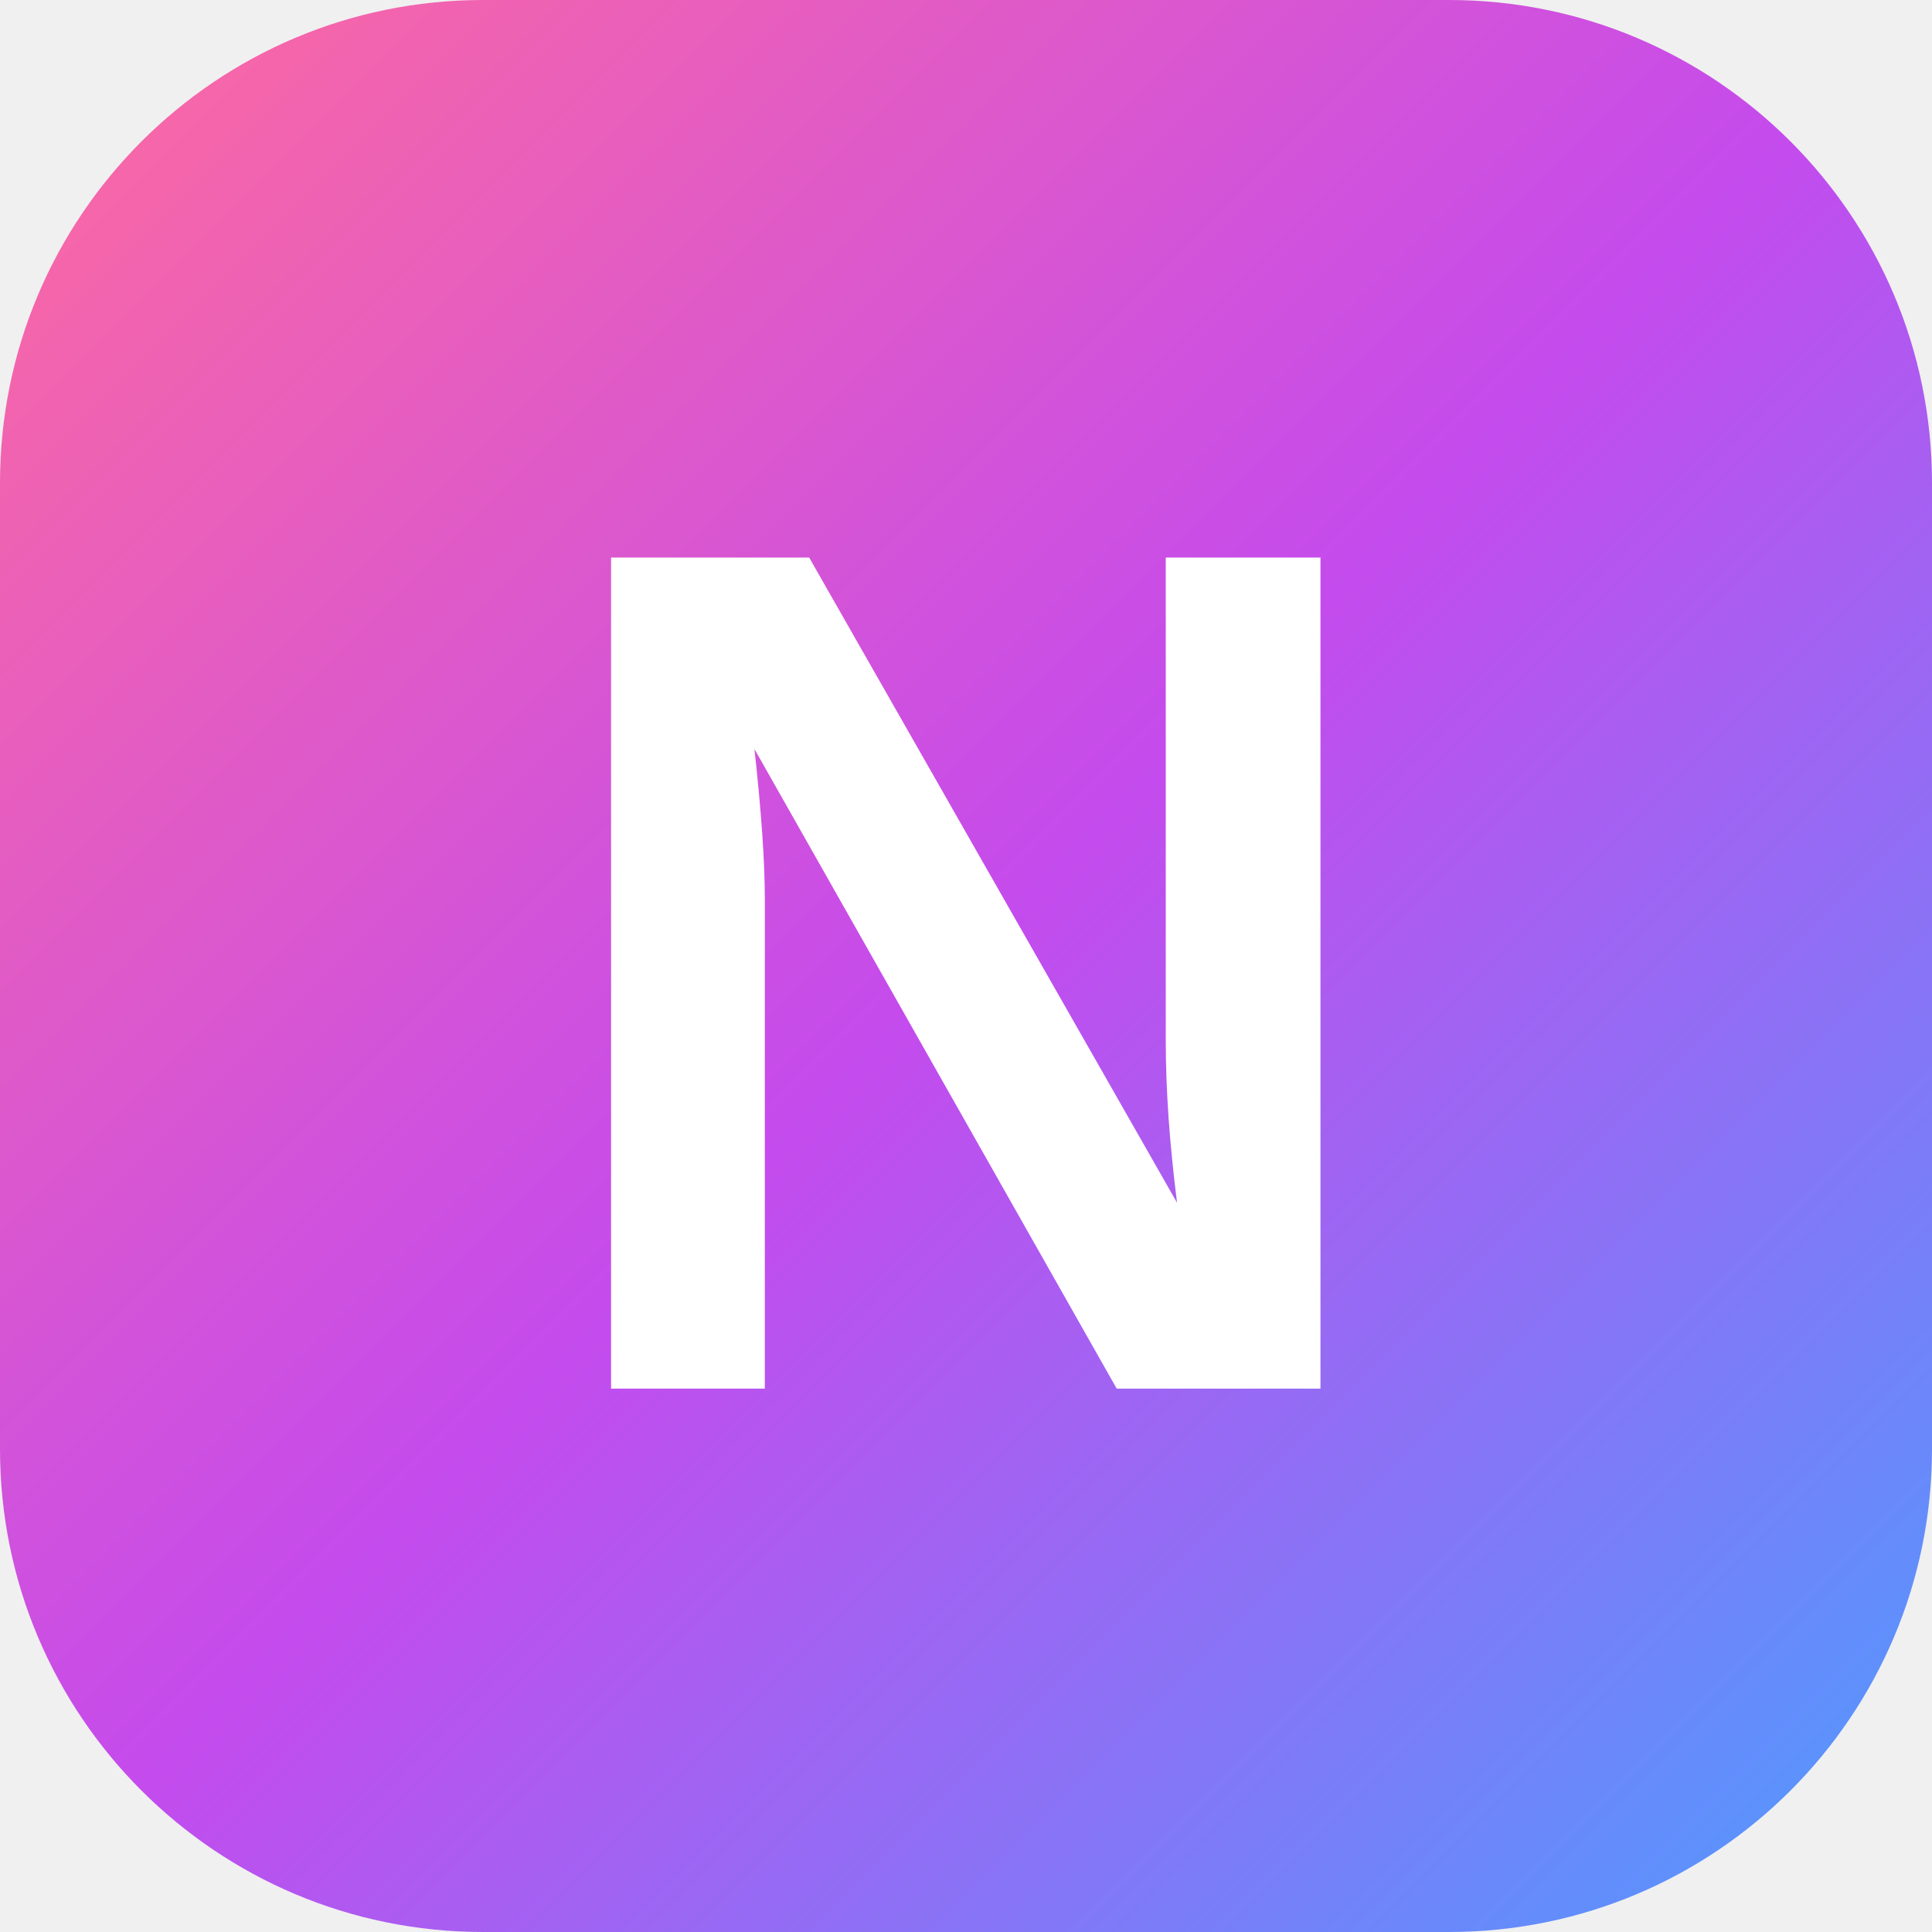
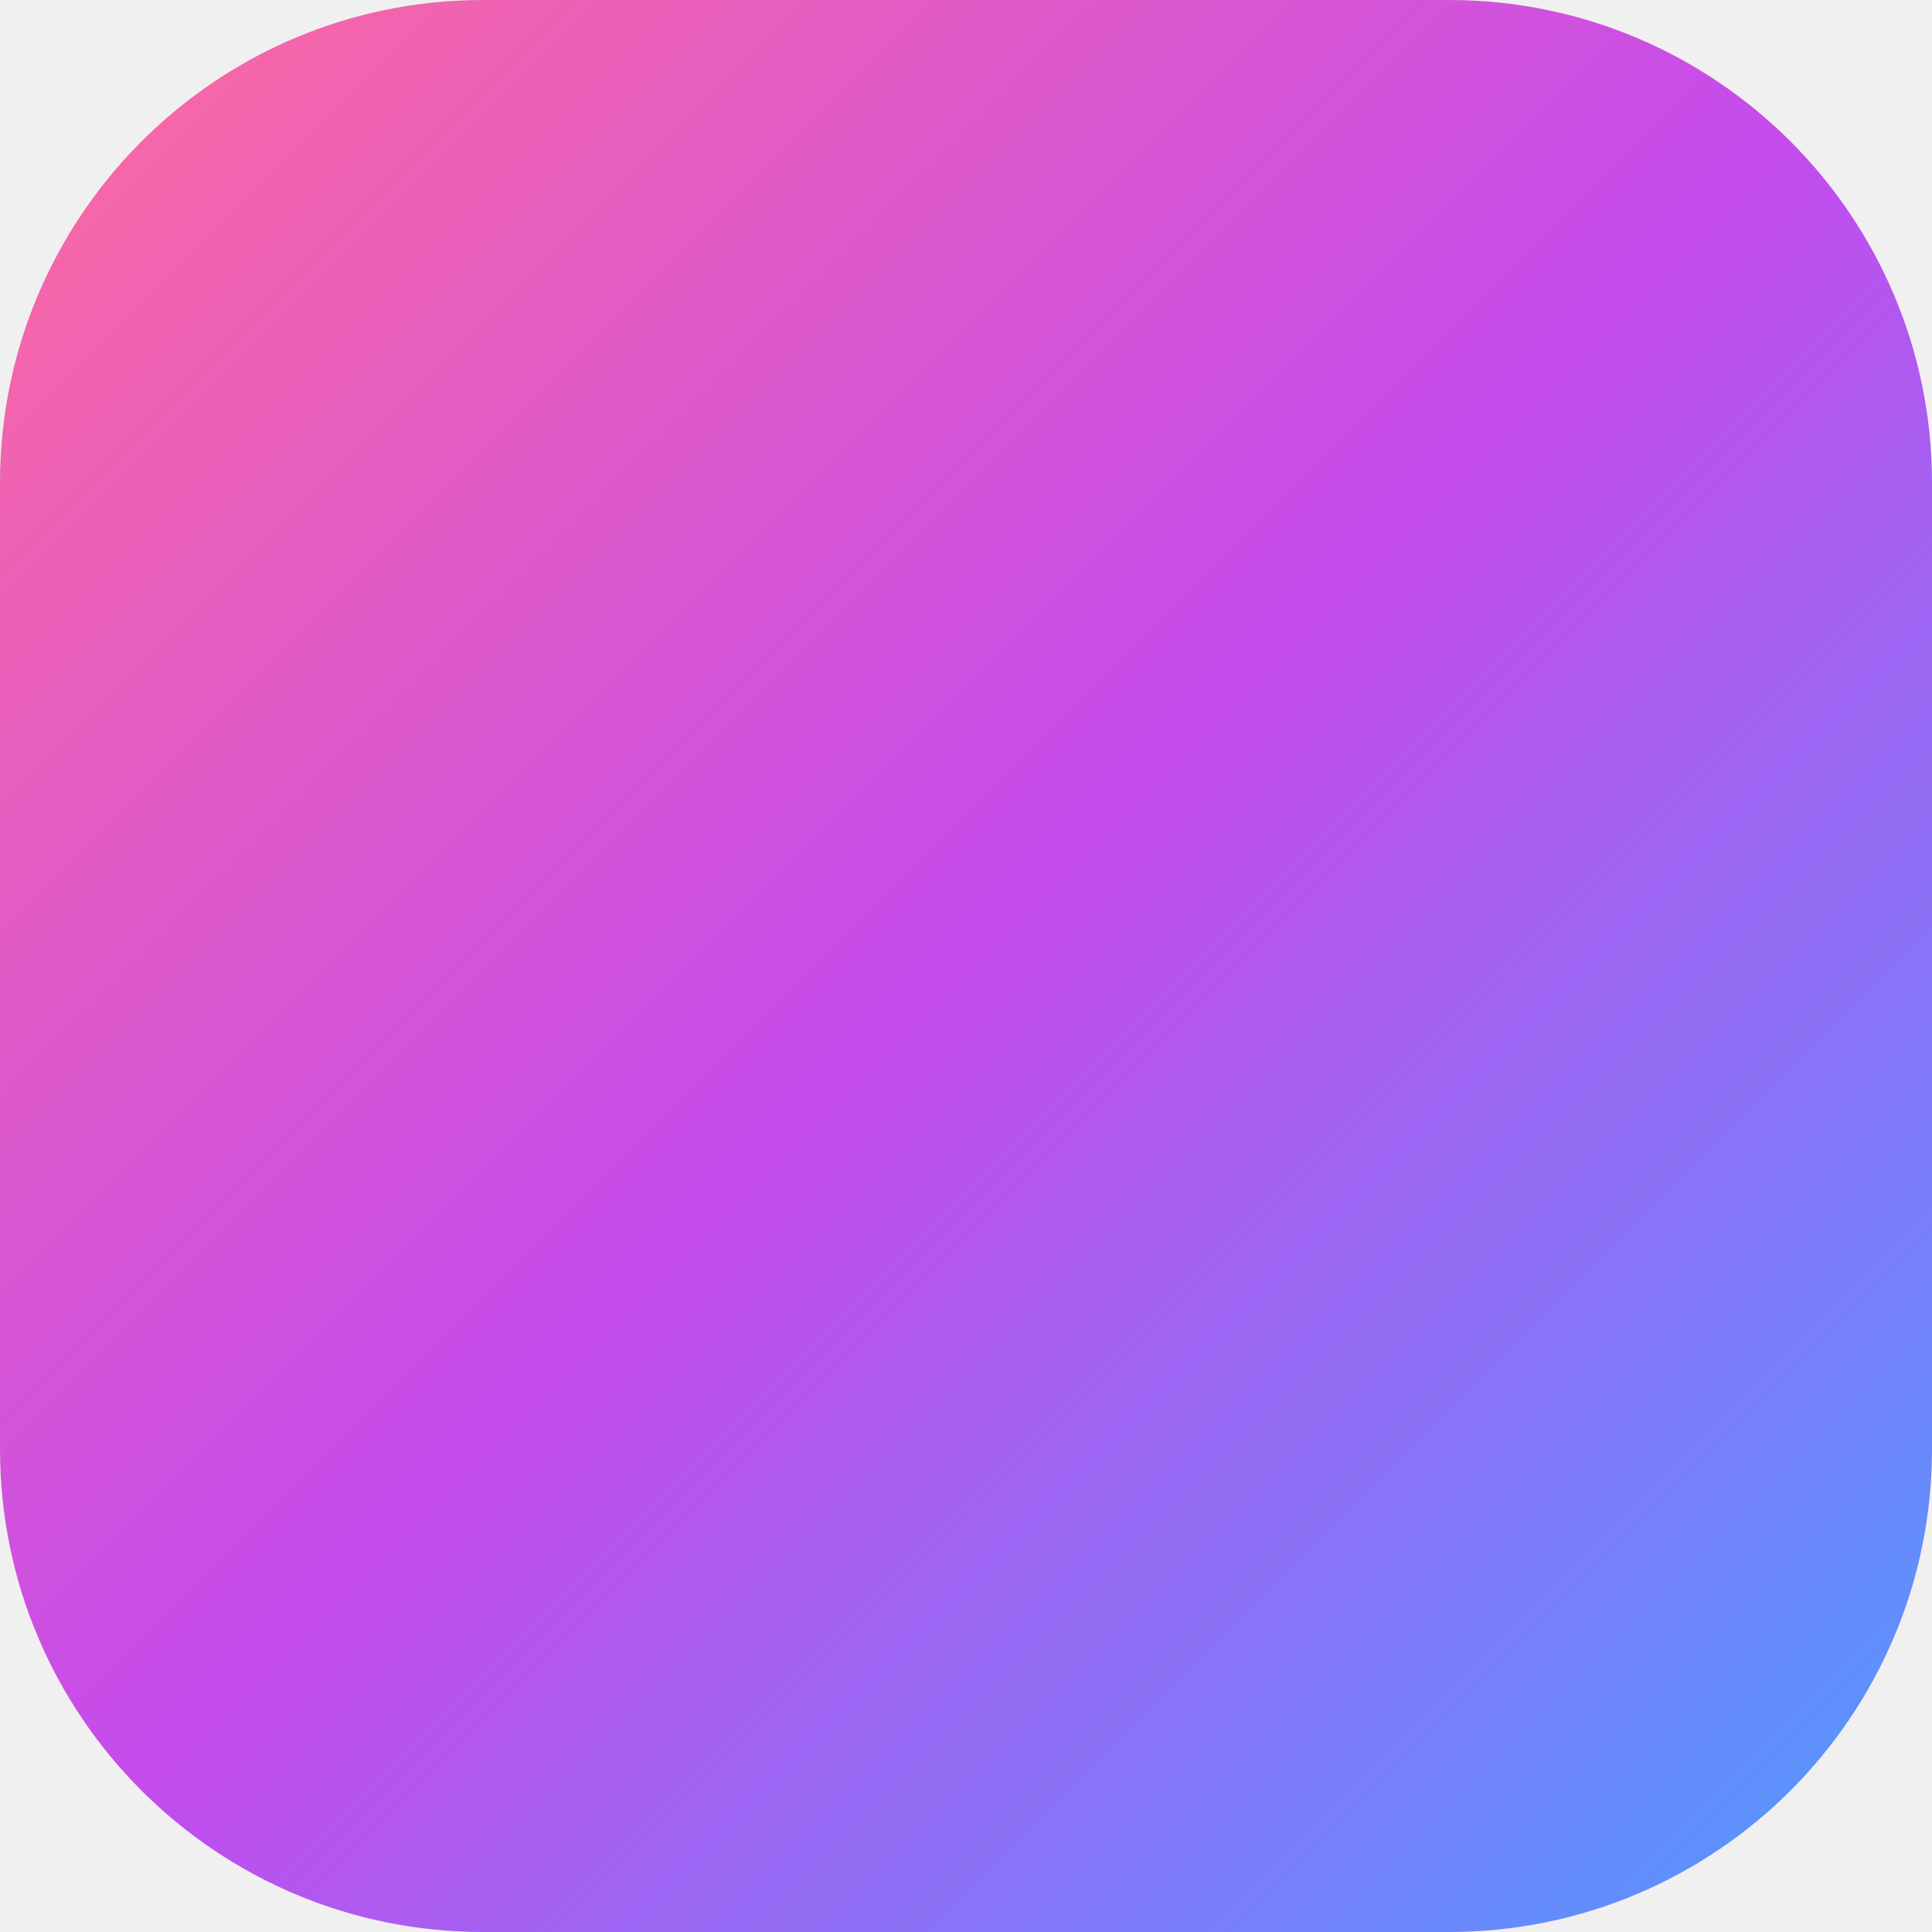
<svg xmlns="http://www.w3.org/2000/svg" viewBox="0 0 32 32">
  <defs>
    <linearGradient id="g" x1="0%" y1="0%" x2="100%" y2="100%">
      <stop offset="0%" stop-color="#FF6B9D" />
      <stop offset="50%" stop-color="#C44BED" />
      <stop offset="100%" stop-color="#4A9EFF" />
    </linearGradient>
  </defs>
  <rect width="32" height="32" rx="8" fill="url(#g)" />
-   <text x="16" y="23" text-anchor="middle" fill="white" font-family="Arial,sans-serif" font-weight="bold" font-size="20">N</text>
</svg>
